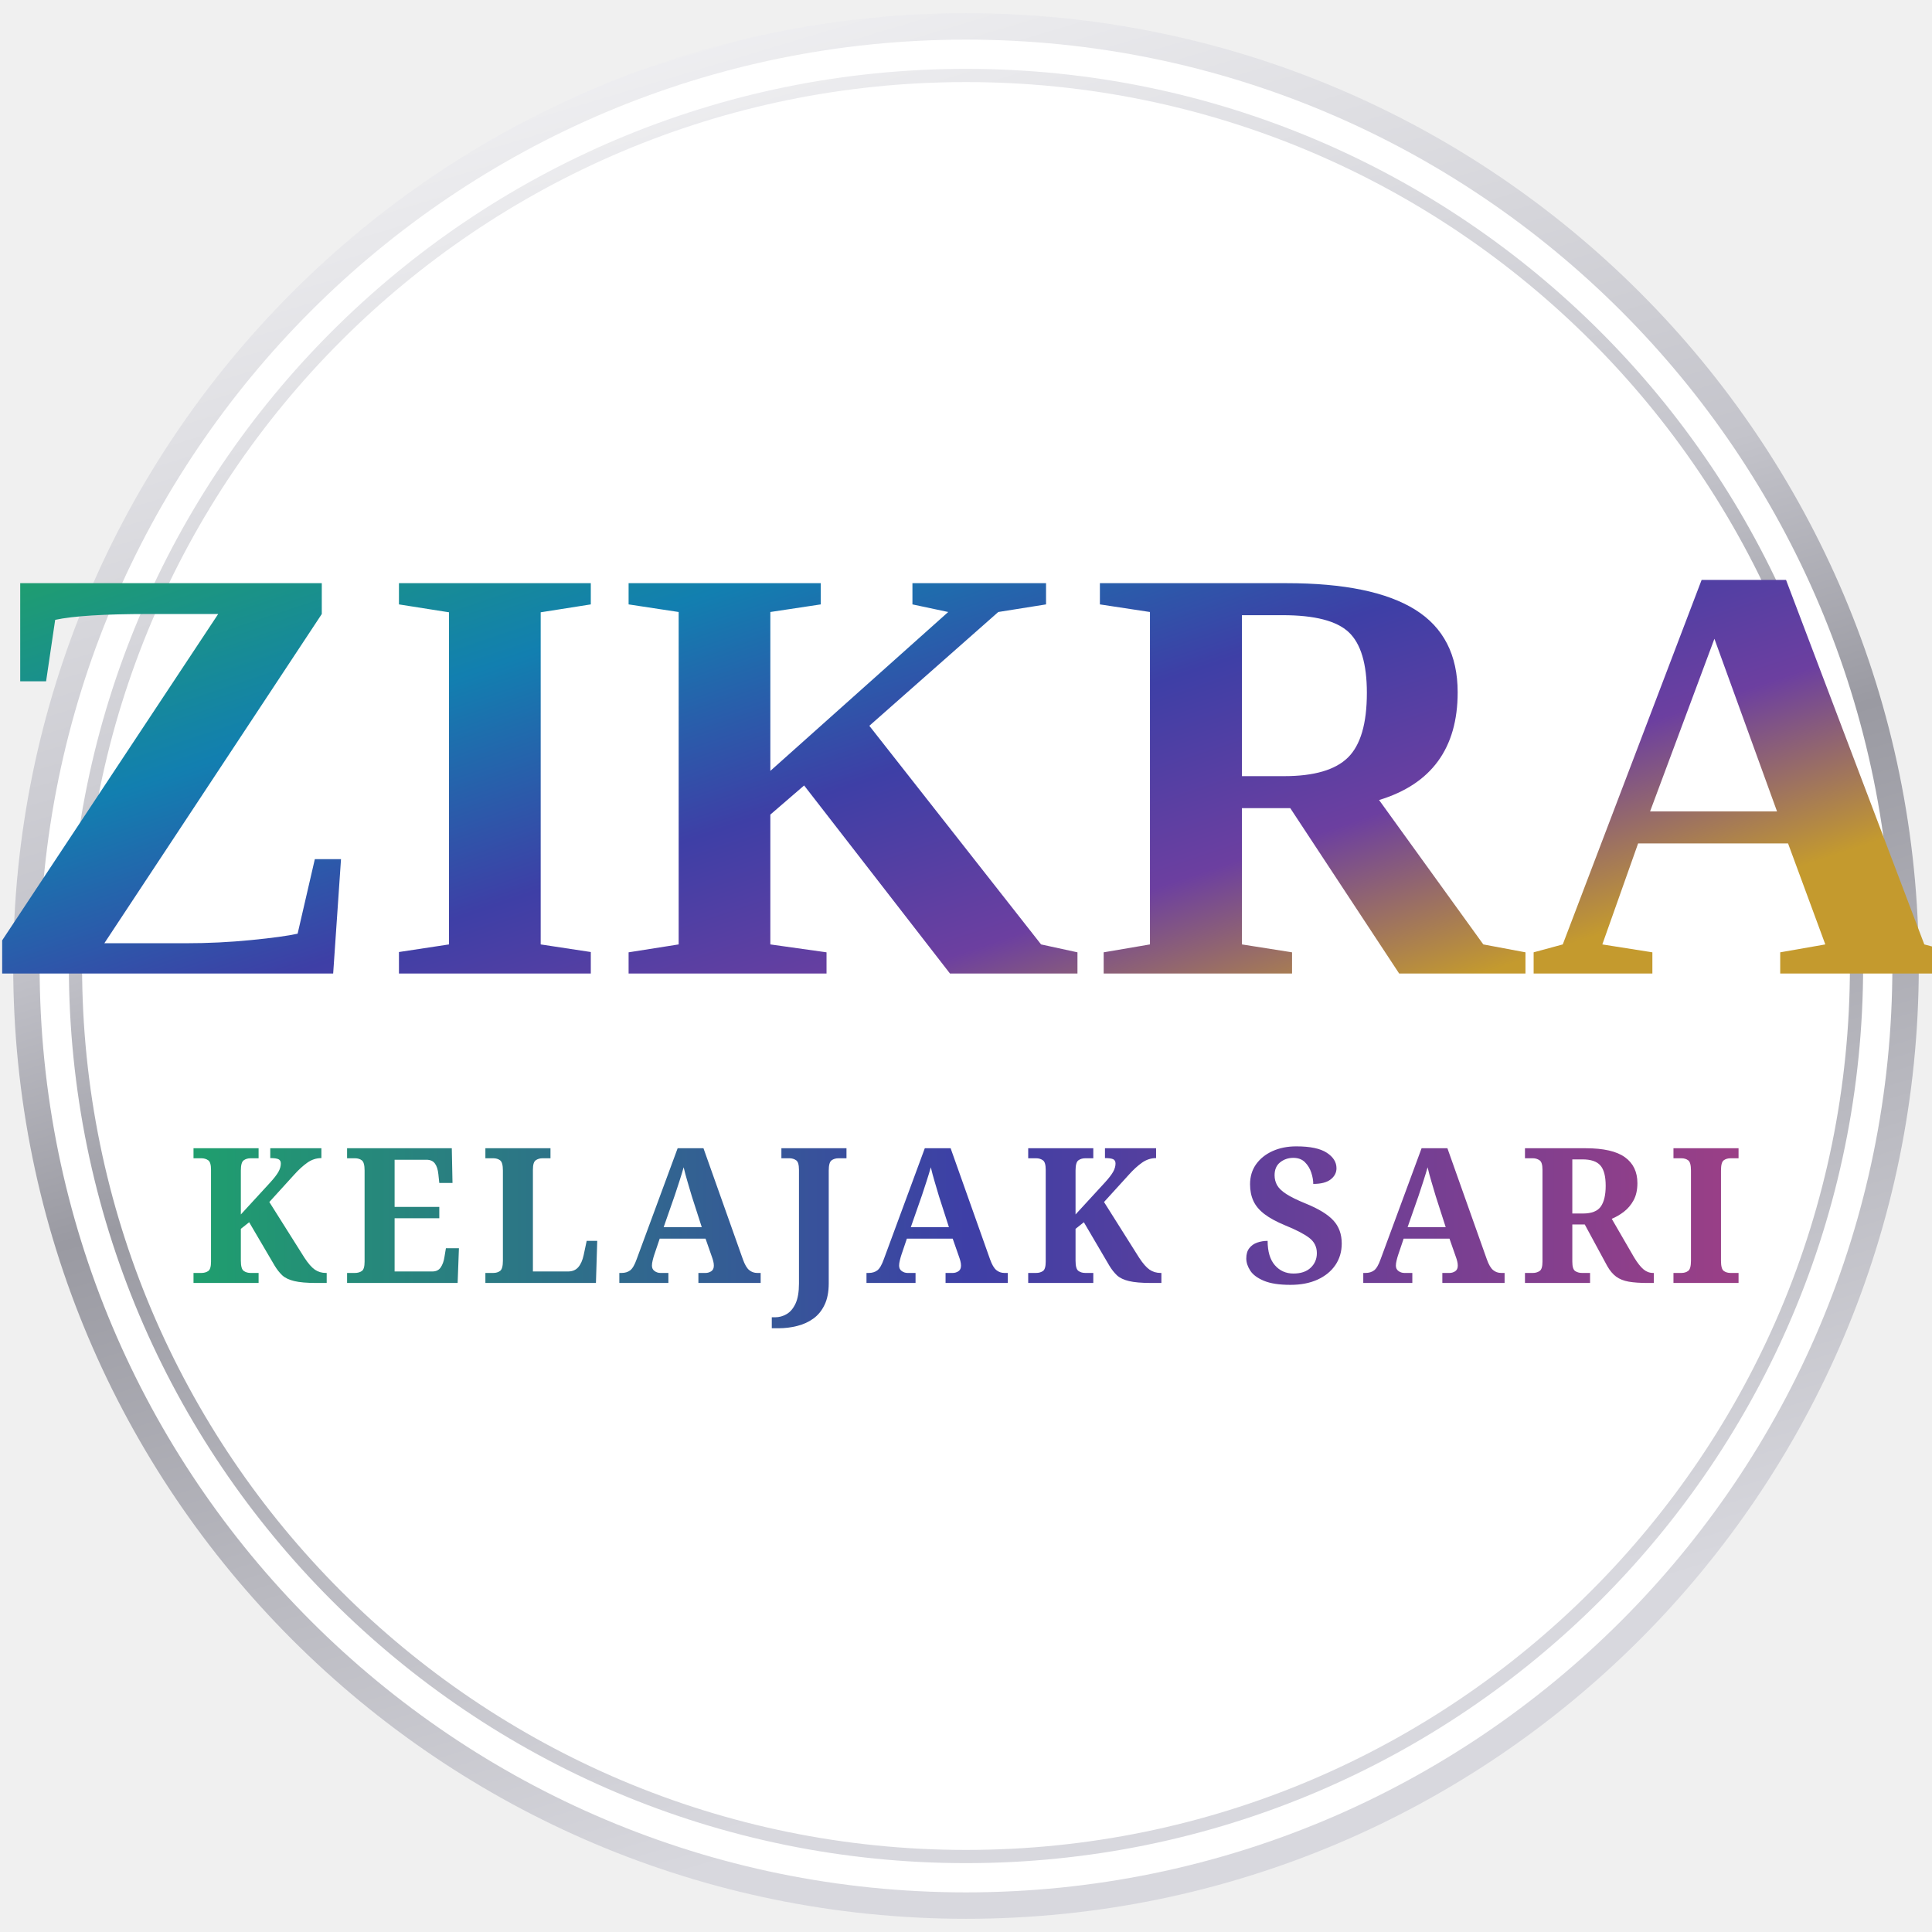
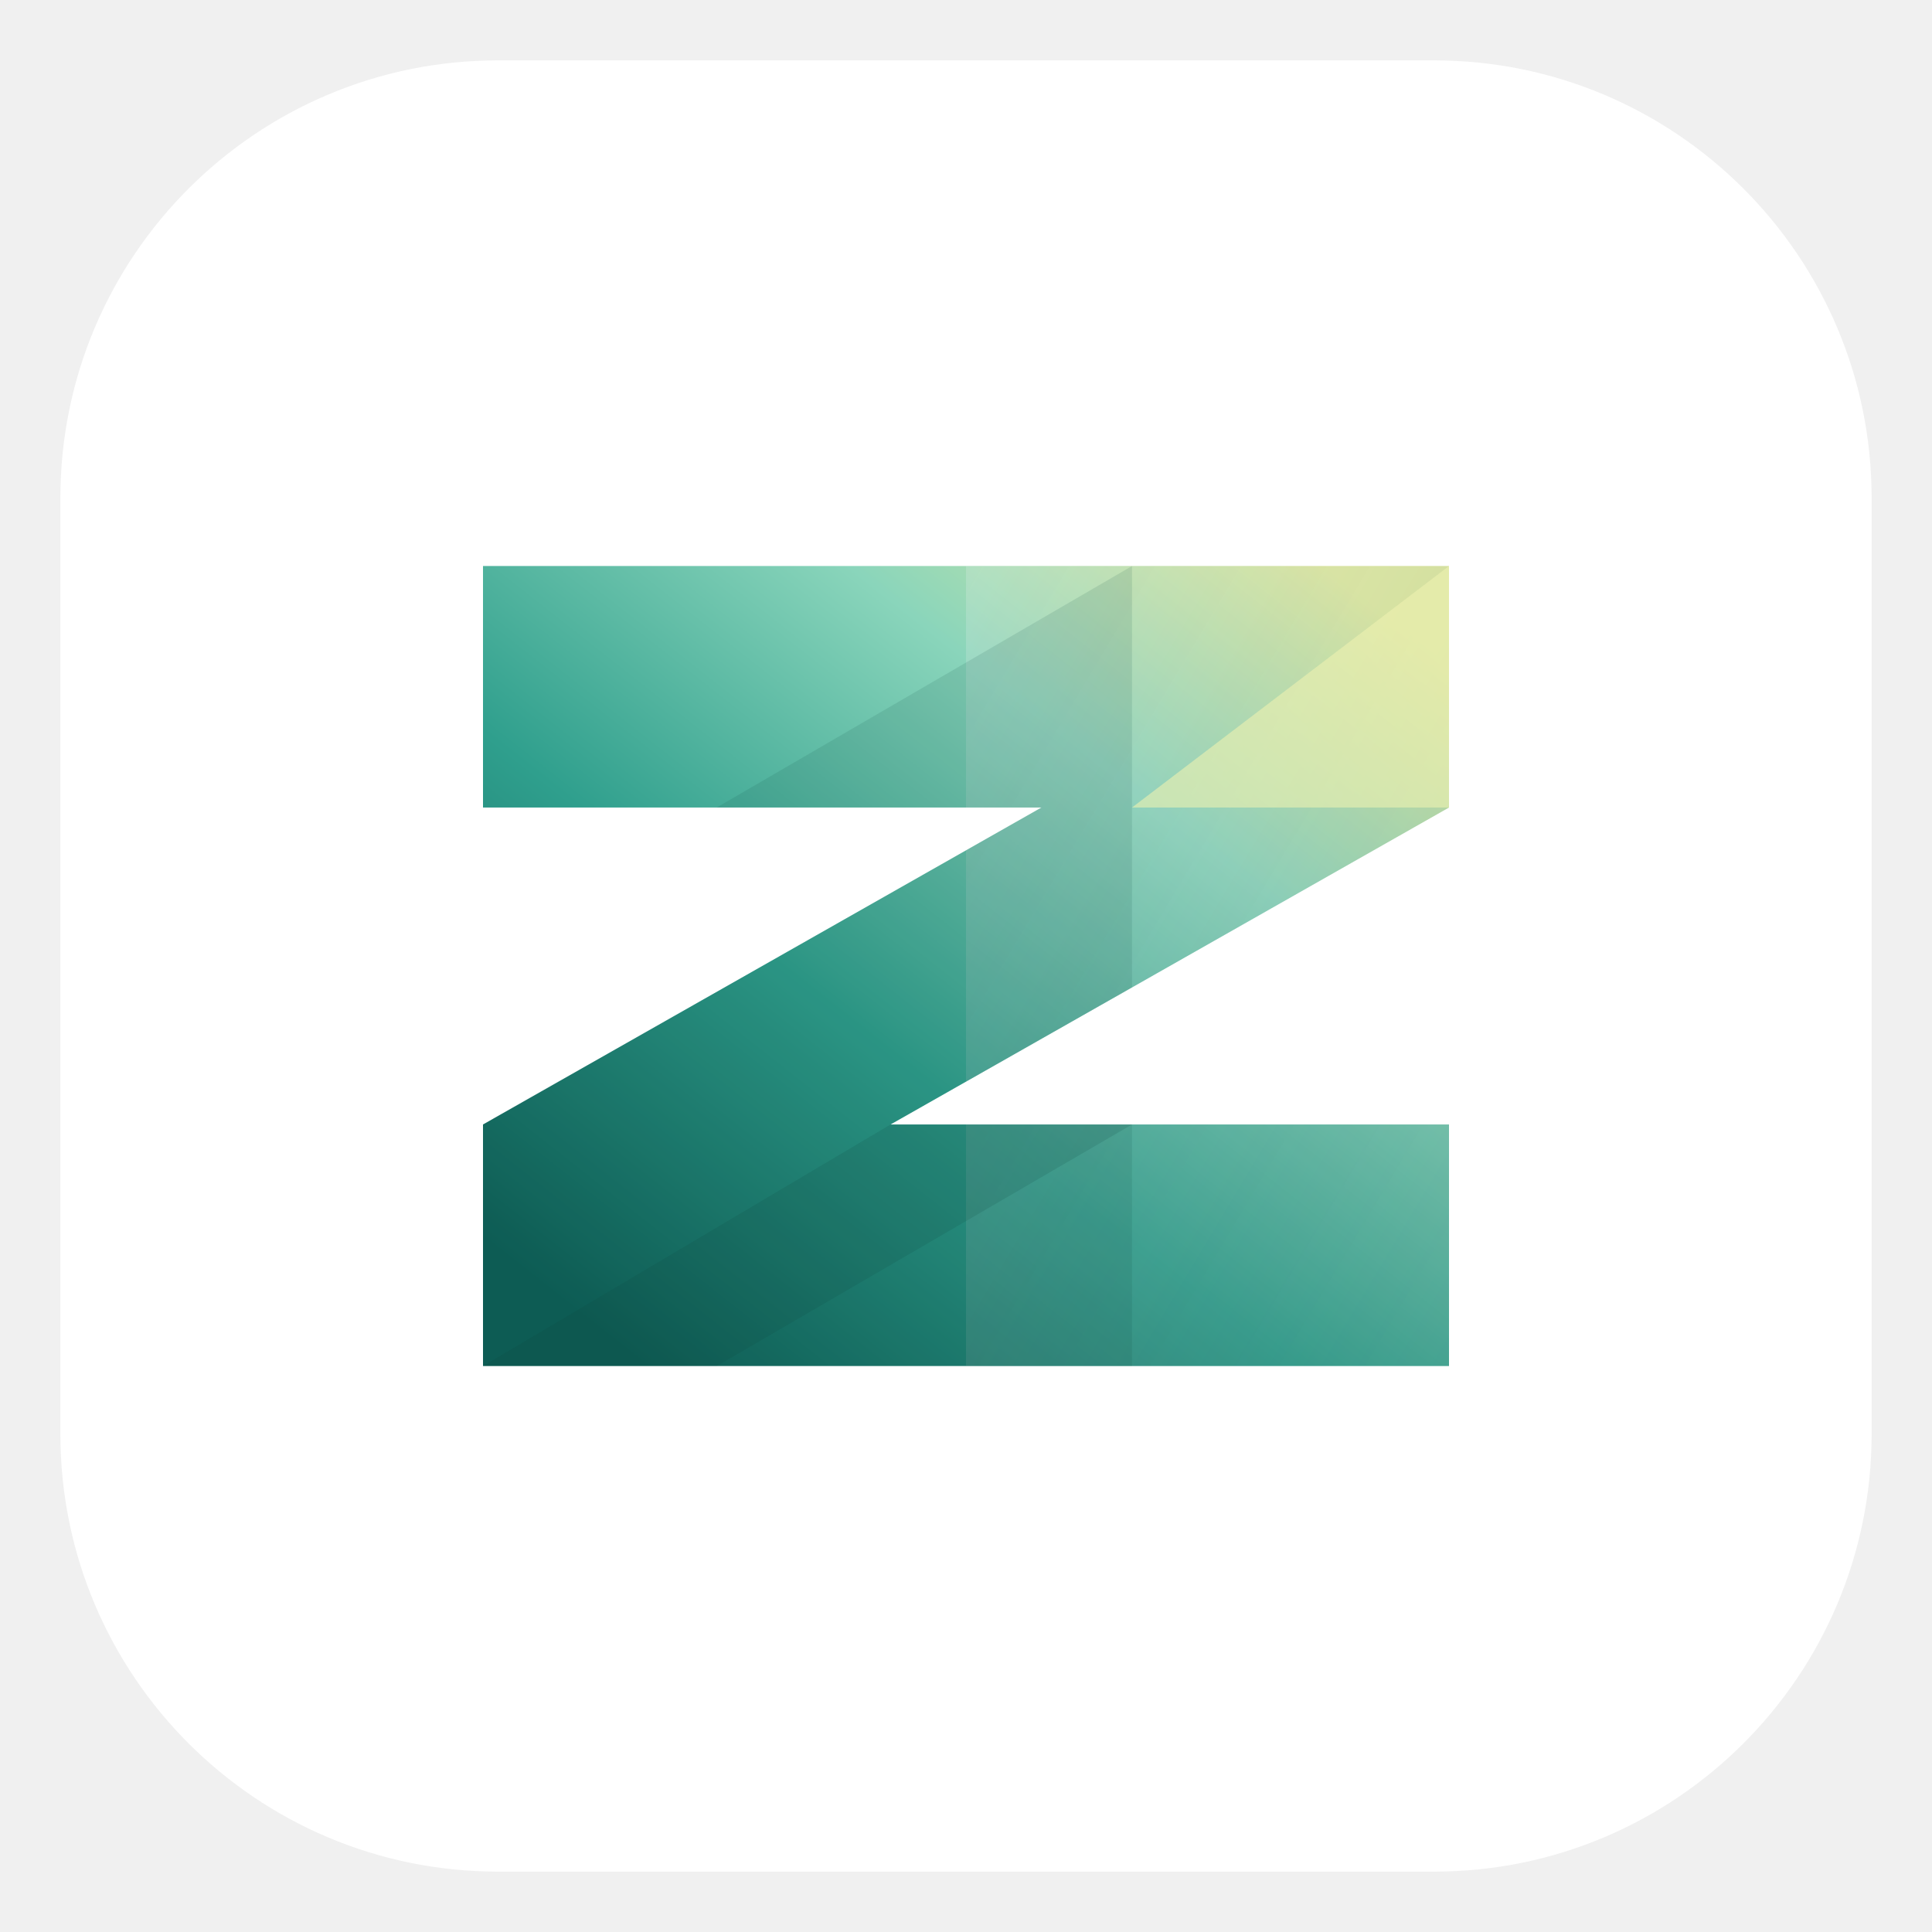
<svg xmlns="http://www.w3.org/2000/svg" viewBox="0 0 512 512" role="img" aria-label="Zikra">
  <defs>
-     <linearGradient id="zk-text" x1="0" y1="0" x2="1" y2="0.6">
-       <stop offset="0" stop-color="#1F9E6E" />
-       <stop offset="0.28" stop-color="#127FB0" />
-       <stop offset="0.55" stop-color="#3E3FA6" />
-       <stop offset="0.78" stop-color="#6C3FA0" />
-       <stop offset="1" stop-color="#C49A2E" />
+     <linearGradient id="zk-main" x1="0.12" y1="0.95" x2="0.95" y2="0.08">
+       <stop offset="0" stop-color="#0e5f57" />
+       <stop offset="0.38" stop-color="#2f9f8d" />
+       <stop offset="0.72" stop-color="#8ad5bb" />
+       <stop offset="1" stop-color="#e4ec9e" />
    </linearGradient>
-     <linearGradient id="zk-sub" x1="0" y1="0" x2="1" y2="0">
-       <stop offset="0" stop-color="#1F9E6E" />
-       <stop offset="0.5" stop-color="#3E3FA6" />
-       <stop offset="1" stop-color="#9A3F86" />
+     <linearGradient id="zk-facet" x1="0" y1="0" x2="1" y2="1">
+       <stop offset="0" stop-color="#ffffff" stop-opacity="0.4" />
+       <stop offset="1" stop-color="#0b463f" stop-opacity="0.28" />
    </linearGradient>
-     <linearGradient id="zk-silver" x1="0" y1="0" x2="0.3" y2="1">
-       <stop offset="0" stop-color="#fbfbfc" />
-       <stop offset="0.45" stop-color="#c4c4cb" />
-       <stop offset="0.6" stop-color="#9a9aa2" />
-       <stop offset="1" stop-color="#d8d8de" />
-     </linearGradient>
+     <clipPath id="zk-clip">
+       <path d="M128 150 L384 150 L384 214 L236 298 L384 298 L384 362 L128 362 L128 298 L276 214 L128 214 Z" />
+     </clipPath>
  </defs>
-   <circle cx="256" cy="256" r="252" fill="#ffffff" />
-   <circle cx="256" cy="256" r="249" fill="none" stroke="url(#zk-silver)" stroke-width="7" />
-   <circle cx="256" cy="256" r="236" fill="none" stroke="url(#zk-silver)" stroke-width="3.5" />
-   <text x="256" y="258" text-anchor="middle" font-family="Georgia, 'Times New Roman', serif" font-weight="800" font-size="158" letter-spacing="2" fill="url(#zk-text)">ZIKRA</text>
-   <text x="256" y="340" text-anchor="middle" font-family="Georgia, serif" font-weight="700" font-size="50" letter-spacing="4" fill="url(#zk-sub)">KELAJAK SARI</text>
+   <rect x="16" y="16" width="480" height="480" rx="116" fill="#ffffff" />
+   <path d="M128 150 L384 150 L384 214 L236 298 L384 298 L384 362 L128 362 L128 298 L276 214 L128 214 Z" fill="url(#zk-main)" />
+   <g clip-path="url(#zk-clip)">
+     <polygon points="256,110 430,110 430,402 256,402" fill="url(#zk-facet)" opacity="0.55" />
+     <polygon points="128,250 300,150 300,402 128,402" fill="#0b463f" opacity="0.12" />
+     <polygon points="384,150 300,214 384,214" fill="#eef2b0" opacity="0.6" />
+     <polygon points="128,362 236,298 300,298 190,362" fill="#0b463f" opacity="0.15" />
+   </g>
</svg>
